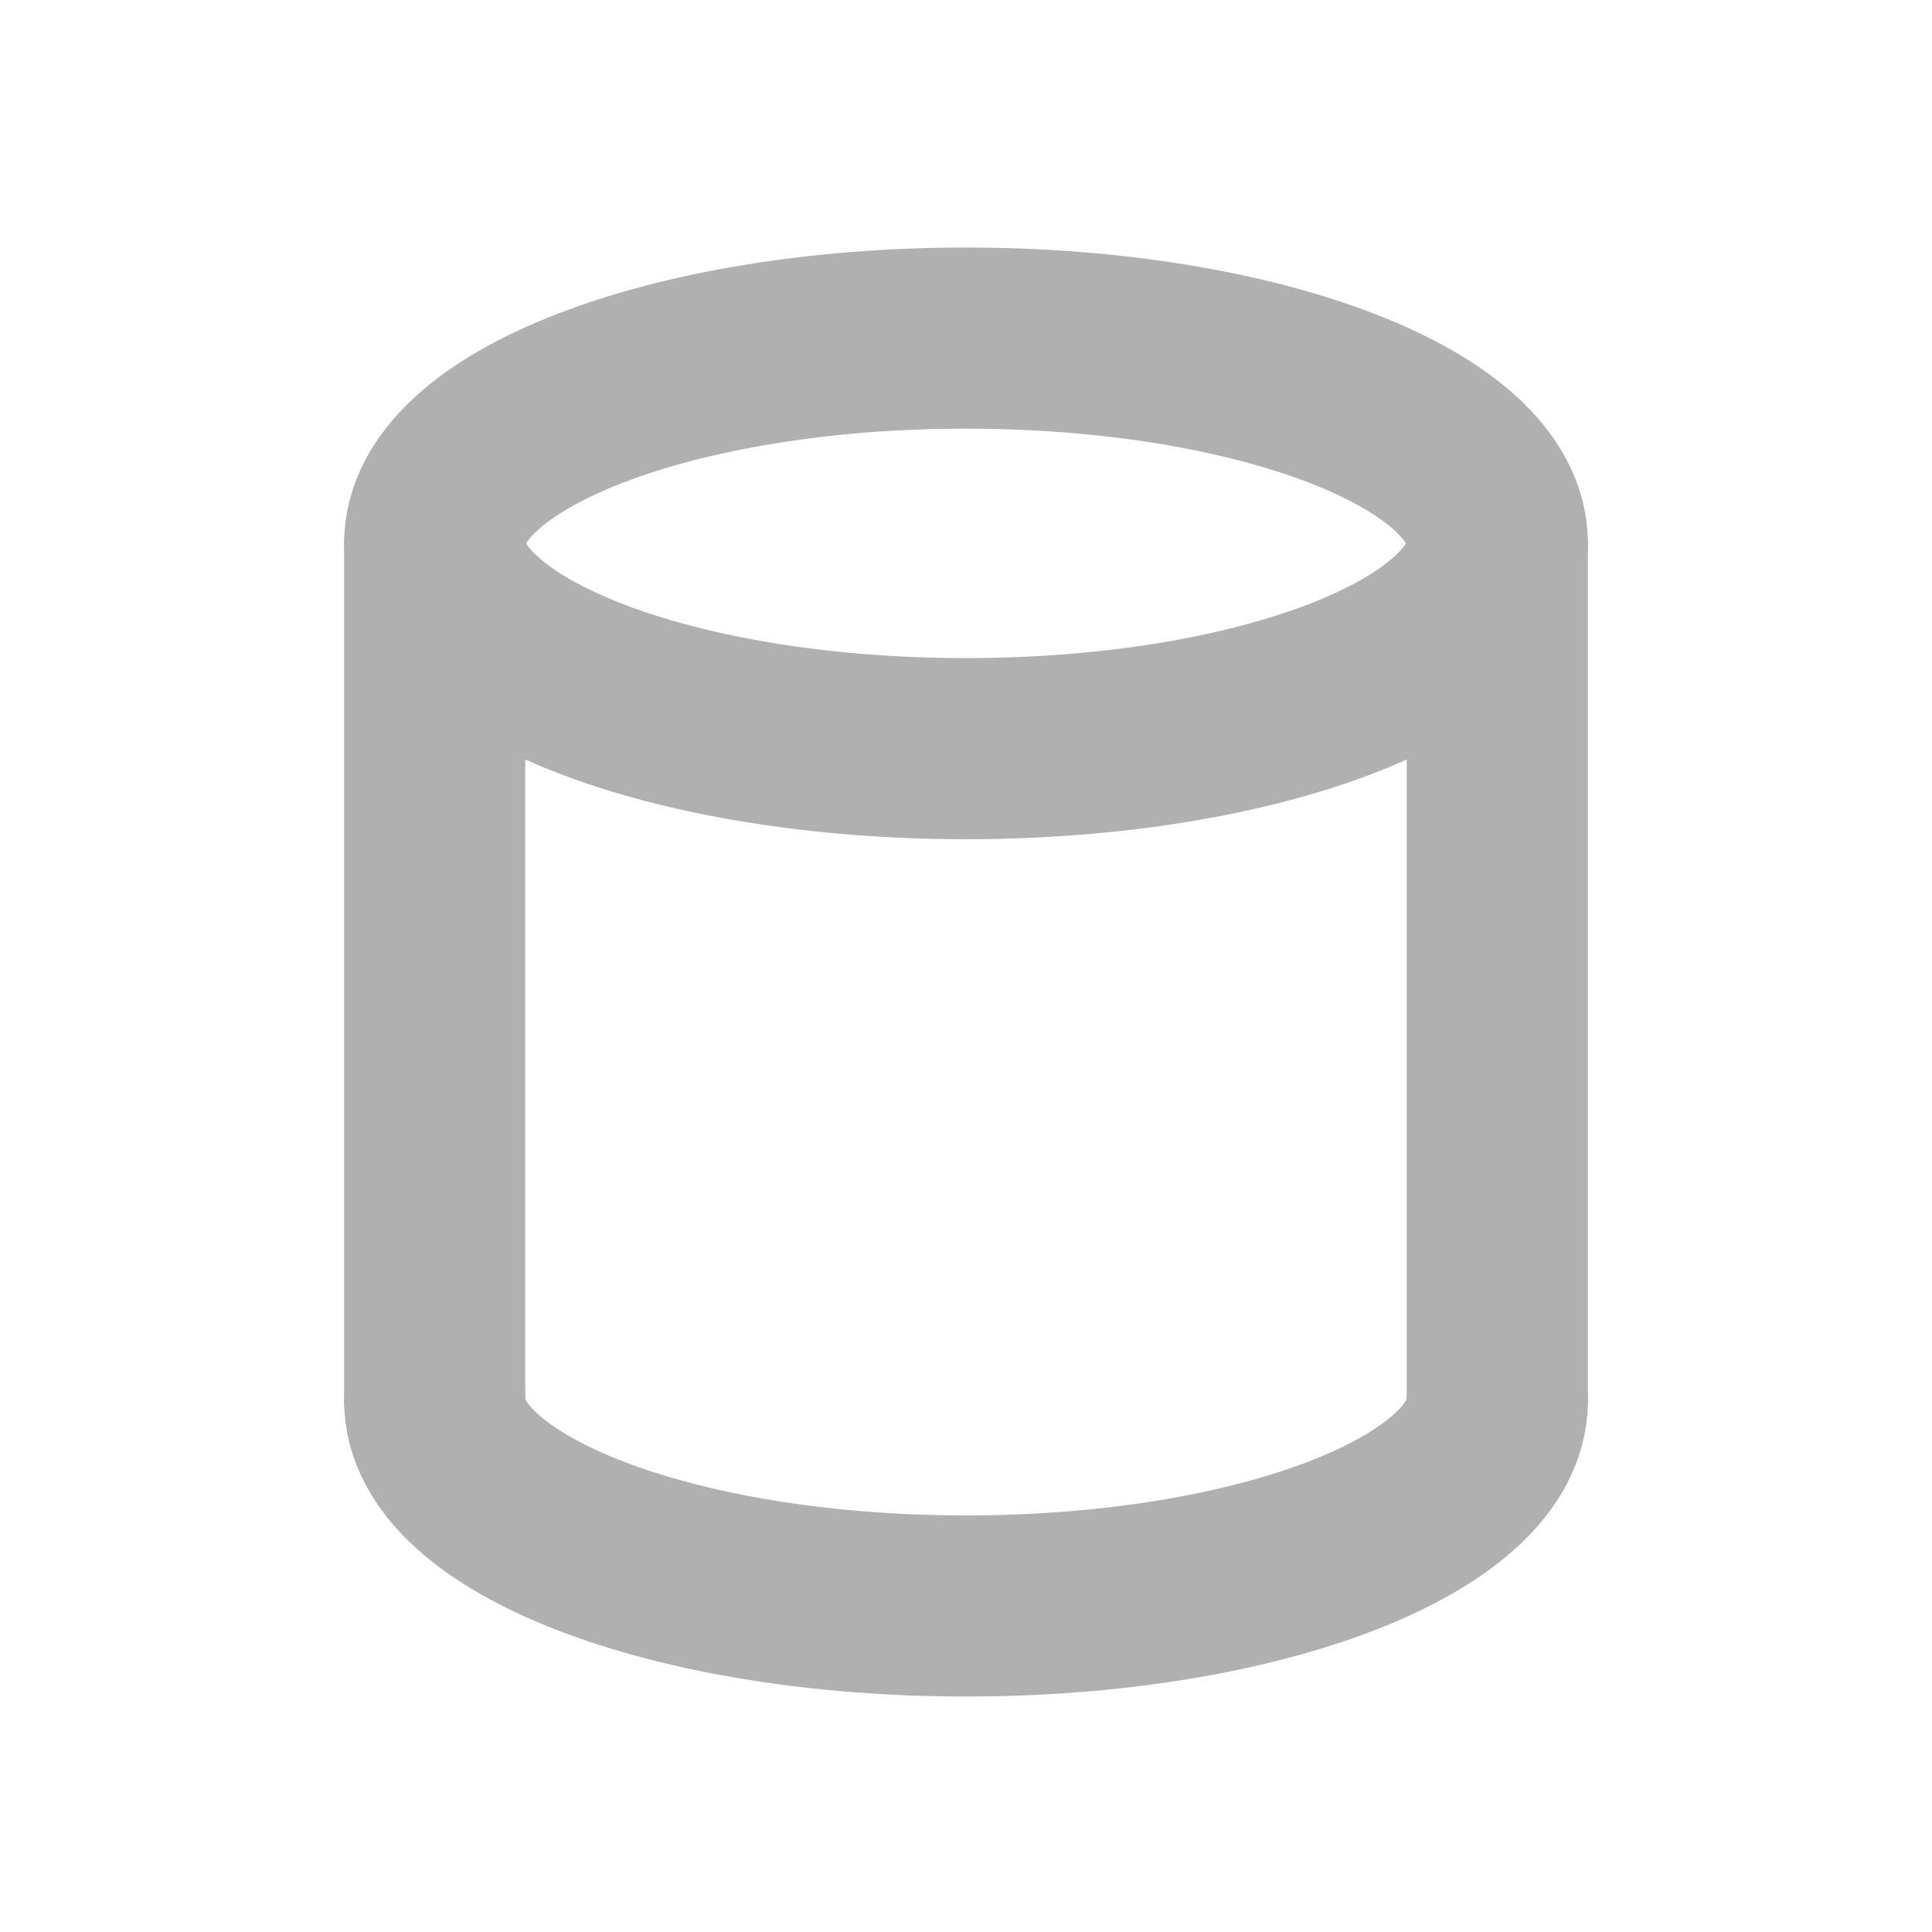
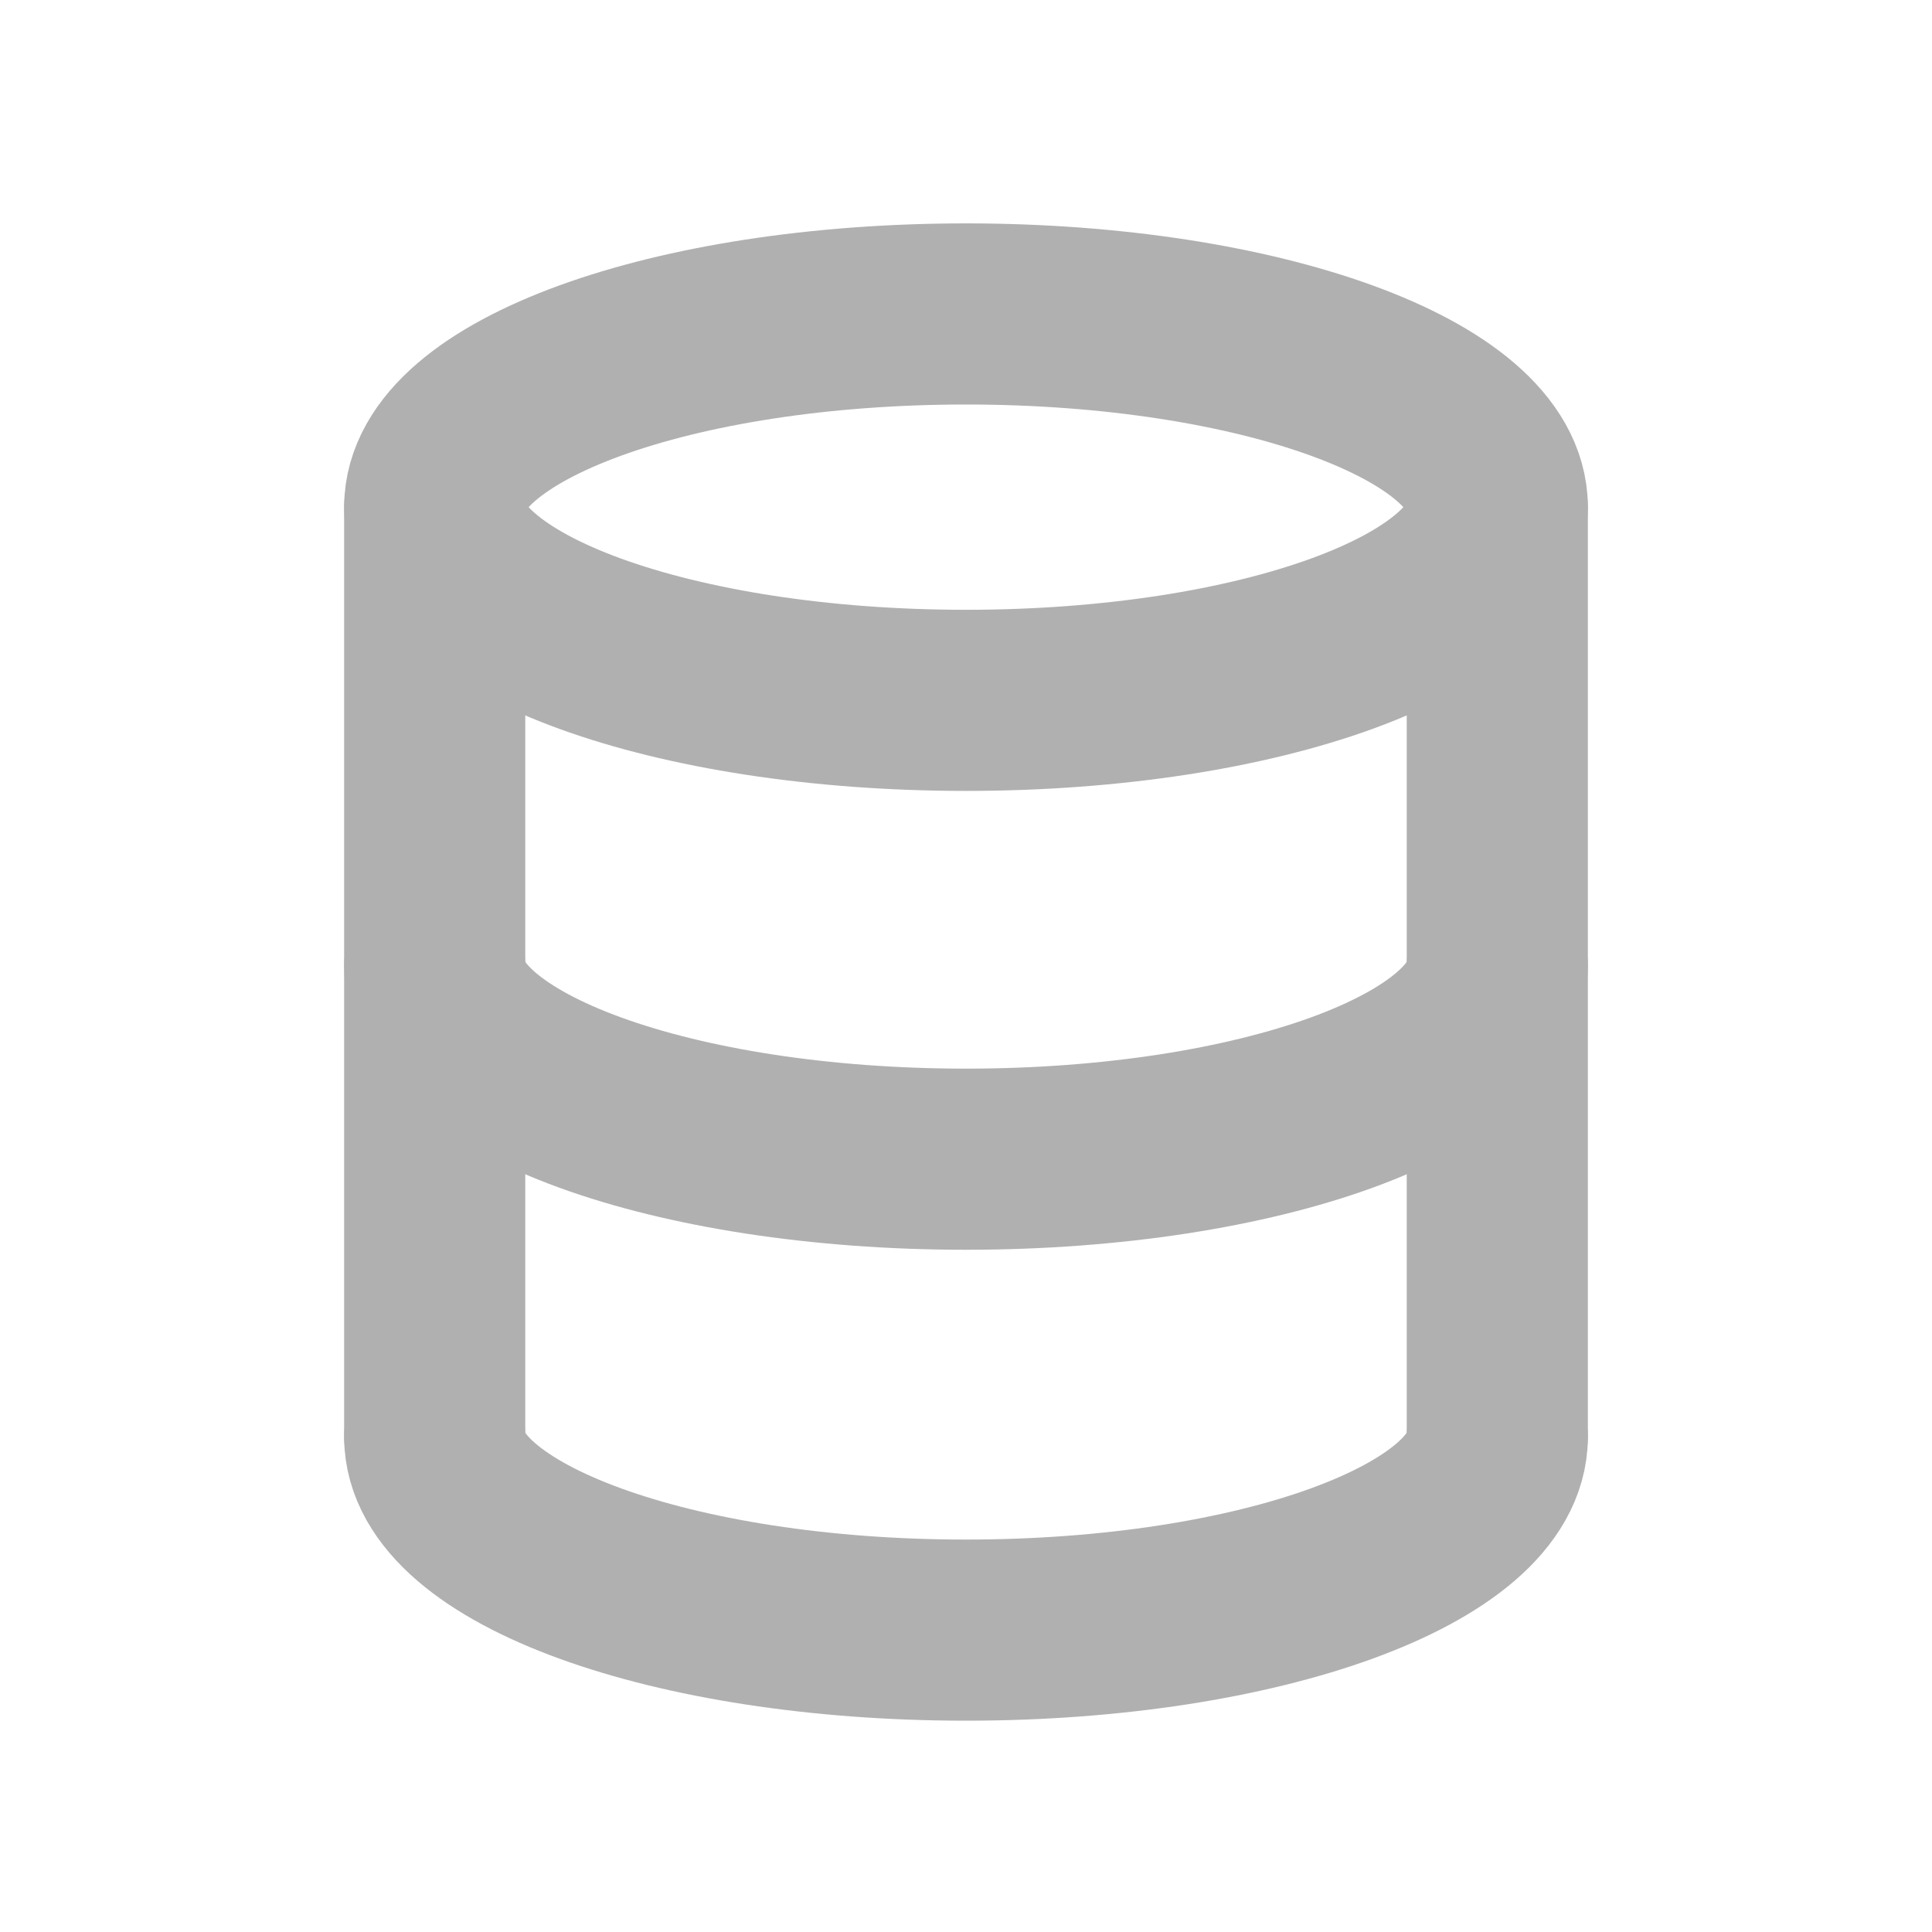
<svg xmlns="http://www.w3.org/2000/svg" width="16" height="16" viewBox="0 0 16 16">
  <g fill="none" stroke="#b0b0b0" stroke-width="1.5" stroke-linecap="round" stroke-linejoin="round">
-     <ellipse cx="8" cy="4.5" rx="4.4" ry="1.7" />
-     <polyline points="3.6,4.5 3.6,11.6" />
-     <polyline points="12.4,4.5 12.4,11.6" />
-     <path d="M 3.6 11.6 A 4.4 1.7 0 0 0 12.4 11.6" />
+     <ellipse cx="8" cy="4.2" rx="4.4" ry="1.6" />
+     <polyline points="3.6,4.2 3.6,11.9" />
+     <polyline points="12.4,4.2 12.4,11.9" />
+     <path d="M 3.6 8 A 4.4 1.6 0 0 0 12.4 8" />
+     <path d="M 3.6 11.9 A 4.4 1.6 0 0 0 12.4 11.9" />
  </g>
</svg>
